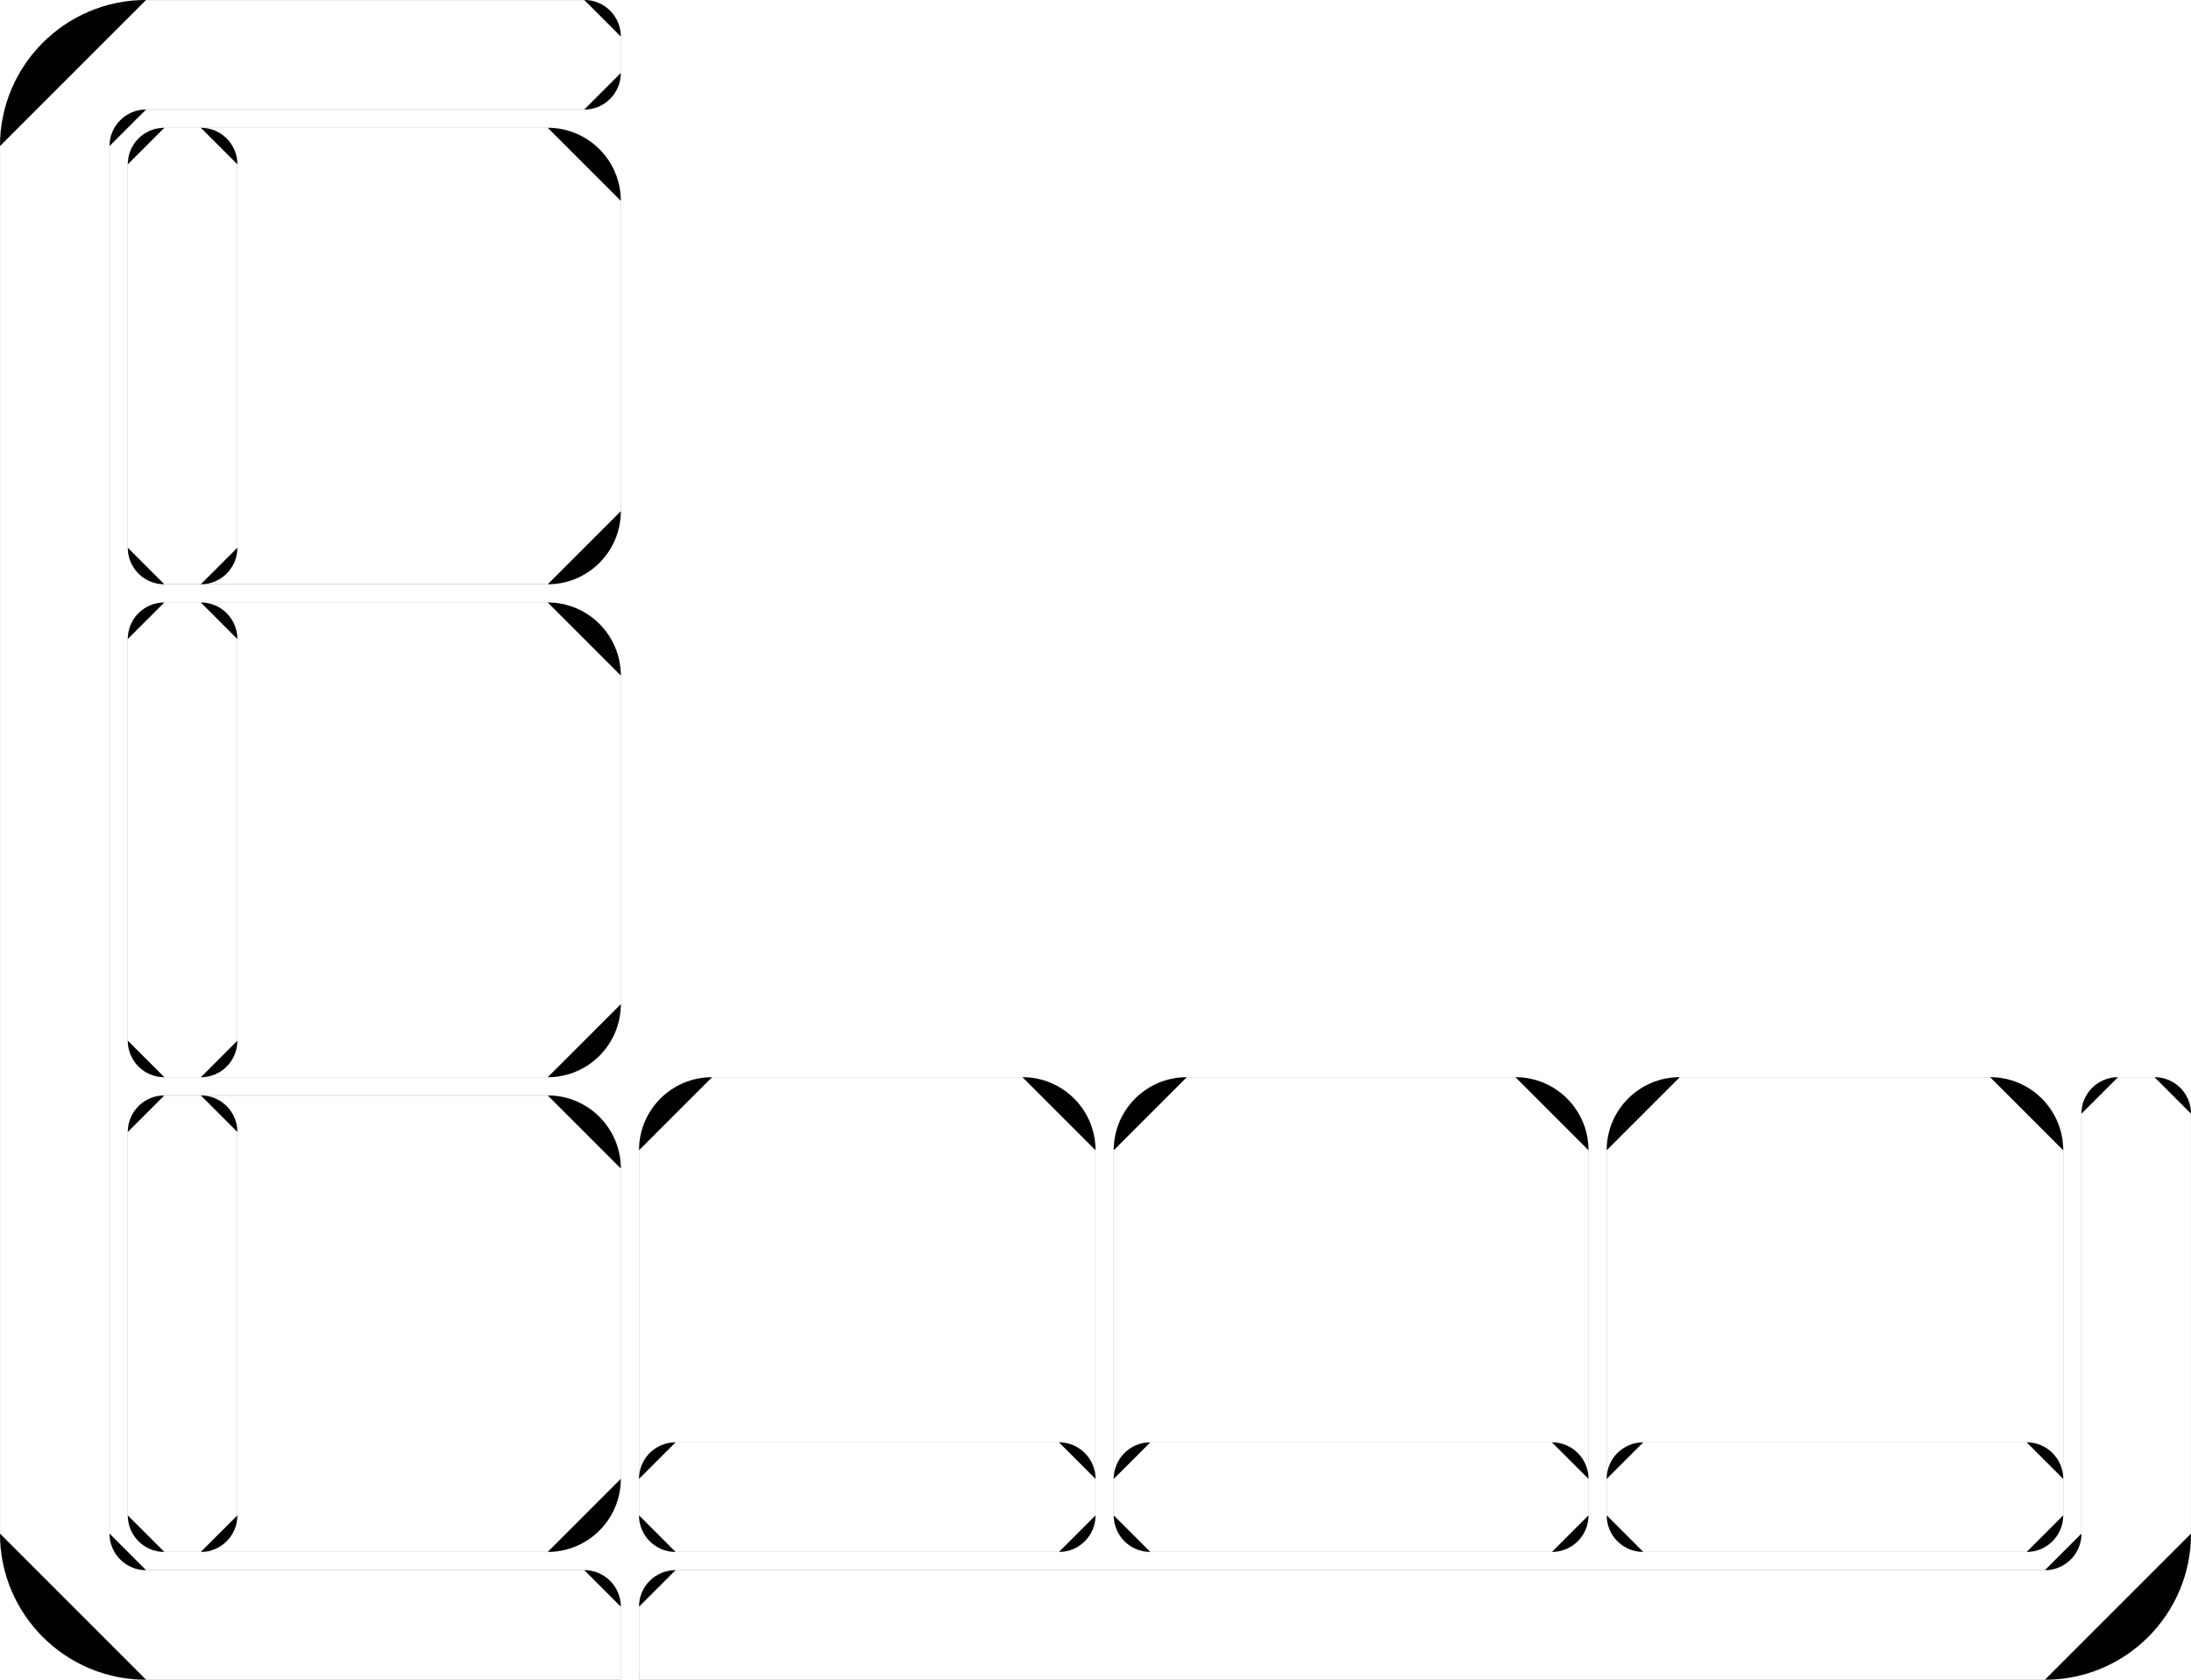
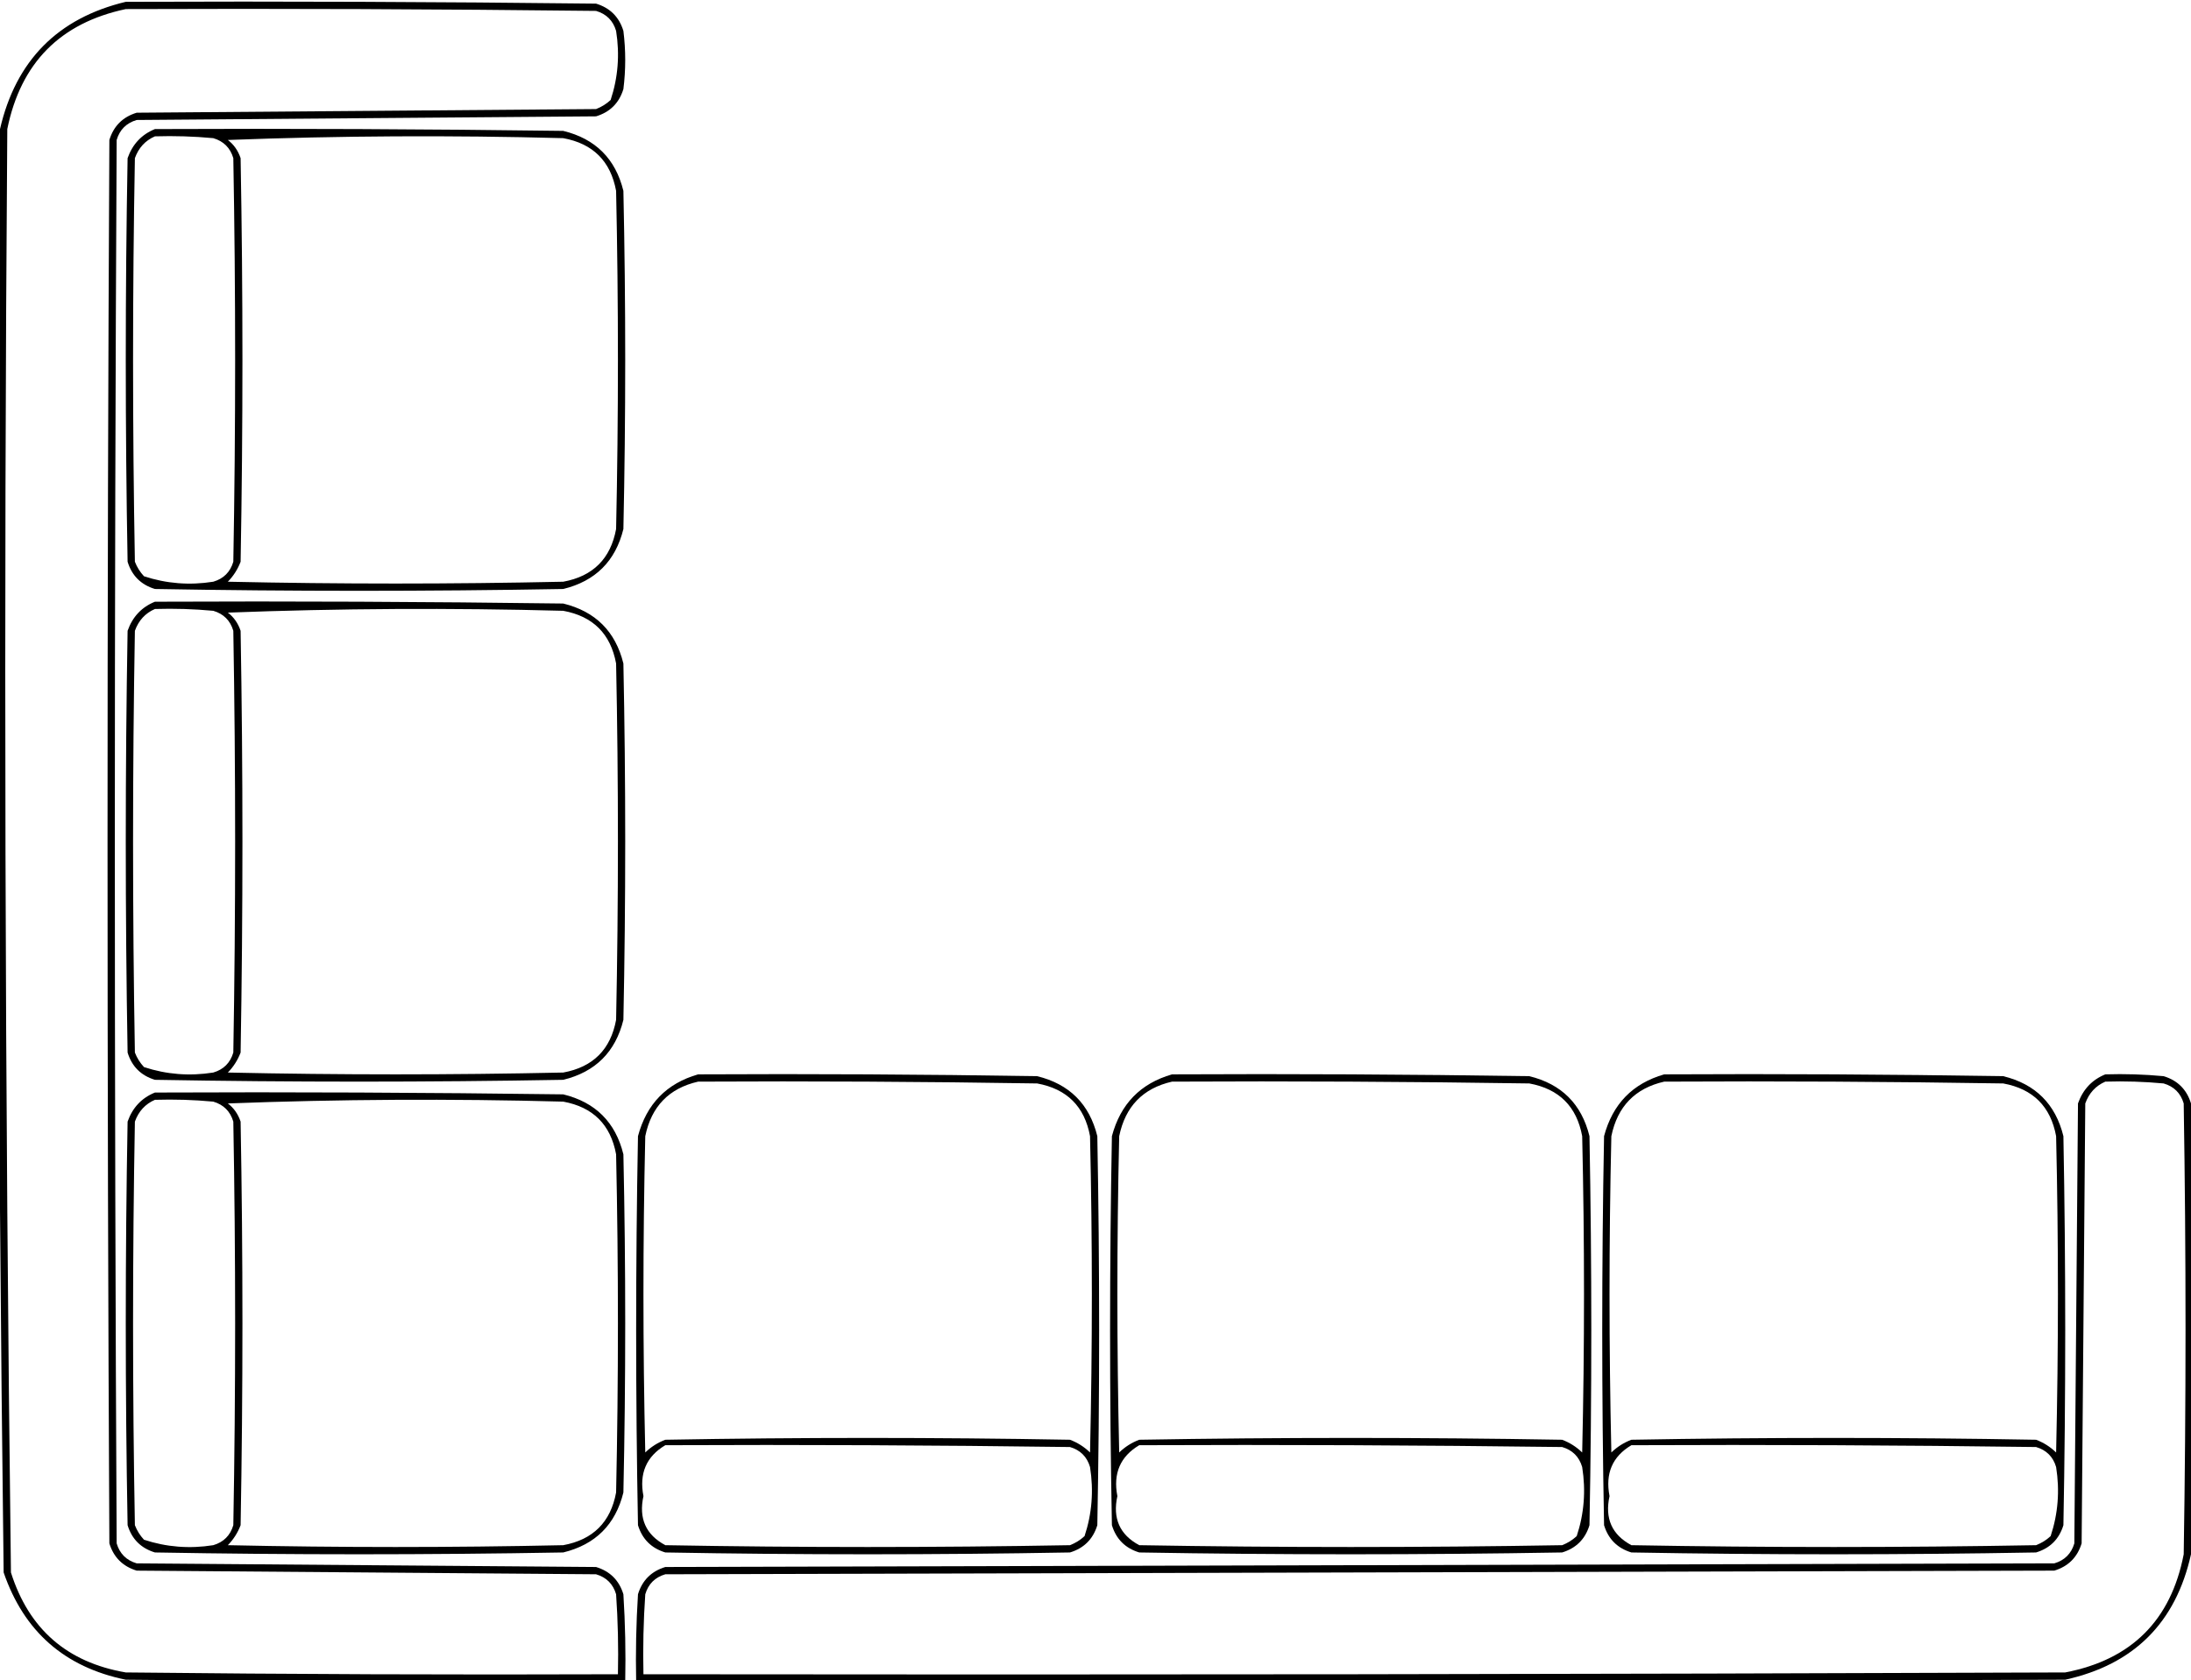
- <svg xmlns="http://www.w3.org/2000/svg" width="3000mm" height="2300mm" viewBox="-0.66 -2307.746 3000 2300" version="1.1" style="stroke-linecap:round;stroke-linejoin:round;">
-   <g transform="scale(1,-1)">
+ <svg xmlns="http://www.w3.org/2000/svg" version="1.1" width="3000mm" height="2300mm" viewBox="0 0 3000 2300" style="shape-rendering:geometricPrecision; text-rendering:geometricPrecision; image-rendering:optimizeQuality; fill-rule:evenodd; clip-rule:evenodd">
+   <g transform="matrix(4.991681 0 0 4.978355 -94.84193 -39.82684)">
    <g>
-       <path d="M849.34,107.746 A50,50 0 0,1 799.34,157.746" style="stroke:#000000;stroke-width:0.1;" />
-       <path d="M849.34,7.746 L849.34,107.746 " style="stroke:#000000;stroke-width:0.1;" />
-       <path d="M199.34,7.746 L849.34,7.746 " style="stroke:#000000;stroke-width:0.1;" />
-       <path d="M-0.66,207.746 A200,200 0 0,1 199.34,7.746" style="stroke:#000000;stroke-width:0.1;" />
-       <path d="M-0.66,2107.746 L-0.66,207.746 " style="stroke:#000000;stroke-width:0.1;" />
-       <path d="M199.34,2307.746 A200,200 0 0,1 -0.66,2107.746" style="stroke:#000000;stroke-width:0.1;" />
-       <path d="M799.34,2307.746 L199.34,2307.746 " style="stroke:#000000;stroke-width:0.1;" />
-       <path d="M849.34,2257.746 A50,50 0 0,1 799.34,2307.746" style="stroke:#000000;stroke-width:0.1;" />
-       <path d="M849.34,2207.746 L849.34,2257.746 " style="stroke:#000000;stroke-width:0.1;" />
-       <path d="M799.34,2157.746 A50,50 0 0,1 849.34,2207.746" style="stroke:#000000;stroke-width:0.1;" />
-       <path d="M199.34,2157.746 L799.34,2157.746 " style="stroke:#000000;stroke-width:0.1;" />
-       <path d="M199.34,2157.746 A50,50 0 0,1 149.34,2107.746" style="stroke:#000000;stroke-width:0.1;" />
-       <path d="M149.34,207.746 L149.34,2107.746 " style="stroke:#000000;stroke-width:0.1;" />
-       <path d="M149.34,207.746 A50,50 0 0,1 199.34,157.746" style="stroke:#000000;stroke-width:0.1;" />
-       <path d="M799.34,157.746 L199.34,157.746 " style="stroke:#000000;stroke-width:0.1;" />
-       <path d="M2199.34,282.746 L2199.34,732.746 " style="stroke:#000000;stroke-width:0.1;" />
-       <path d="M2299.34,832.746 A100,100 0 0,1 2199.34,732.746" style="stroke:#000000;stroke-width:0.1;" />
-       <path d="M2299.34,832.746 L2724.34,832.746 " style="stroke:#000000;stroke-width:0.1;" />
-       <path d="M2824.34,732.746 A100,100 0 0,1 2724.34,832.746" style="stroke:#000000;stroke-width:0.1;" />
-       <path d="M2824.34,732.746 L2824.34,282.746 " style="stroke:#000000;stroke-width:0.1;" />
-       <path d="M1524.34,282.746 L1524.34,732.746 " style="stroke:#000000;stroke-width:0.1;" />
-       <path d="M1624.34,832.746 A100,100 0 0,1 1524.34,732.746" style="stroke:#000000;stroke-width:0.1;" />
-       <path d="M1624.34,832.746 L2074.34,832.746 " style="stroke:#000000;stroke-width:0.1;" />
-       <path d="M2174.34,732.746 A100,100 0 0,1 2074.34,832.746" style="stroke:#000000;stroke-width:0.1;" />
-       <path d="M2174.34,732.746 L2174.34,282.746 " style="stroke:#000000;stroke-width:0.1;" />
-       <path d="M874.34,282.746 L874.34,732.746 " style="stroke:#000000;stroke-width:0.1;" />
-       <path d="M974.34,832.746 A100,100 0 0,1 874.34,732.746" style="stroke:#000000;stroke-width:0.1;" />
-       <path d="M974.34,832.746 L1399.34,832.746 " style="stroke:#000000;stroke-width:0.1;" />
-       <path d="M1499.34,732.746 A100,100 0 0,1 1399.34,832.746" style="stroke:#000000;stroke-width:0.1;" />
-       <path d="M1499.34,732.746 L1499.34,282.746 " style="stroke:#000000;stroke-width:0.1;" />
-       <path d="M274.34,182.746 L749.34,182.746 " style="stroke:#000000;stroke-width:0.1;" />
-       <path d="M749.34,182.746 A100,100 0 0,1 849.34,282.746" style="stroke:#000000;stroke-width:0.1;" />
-       <path d="M849.34,282.746 L849.34,707.746 " style="stroke:#000000;stroke-width:0.1;" />
-       <path d="M849.34,707.746 A100,100 0 0,1 749.34,807.746" style="stroke:#000000;stroke-width:0.1;" />
-       <path d="M749.34,807.746 L274.34,807.746 " style="stroke:#000000;stroke-width:0.1;" />
-       <path d="M274.34,832.746 L749.34,832.746 " style="stroke:#000000;stroke-width:0.1;" />
-       <path d="M749.34,832.746 A100,100 0 0,1 849.34,932.746" style="stroke:#000000;stroke-width:0.1;" />
-       <path d="M849.34,932.746 L849.34,1382.746 " style="stroke:#000000;stroke-width:0.1;" />
-       <path d="M849.34,1382.746 A100,100 0 0,1 749.34,1482.746" style="stroke:#000000;stroke-width:0.1;" />
-       <path d="M749.34,1482.746 L274.34,1482.746 " style="stroke:#000000;stroke-width:0.1;" />
-       <path d="M274.34,1507.746 L749.34,1507.746 " style="stroke:#000000;stroke-width:0.1;" />
-       <path d="M749.34,1507.746 A100,100 0 0,1 849.34,1607.746" style="stroke:#000000;stroke-width:0.1;" />
-       <path d="M849.34,1607.746 L849.34,2032.746 " style="stroke:#000000;stroke-width:0.1;" />
-       <path d="M849.34,2032.746 A100,100 0 0,1 749.34,2132.746" style="stroke:#000000;stroke-width:0.1;" />
-       <path d="M749.34,2132.746 L274.34,2132.746 " style="stroke:#000000;stroke-width:0.1;" />
-       <path d="M924.34,157.746 A50,50 0 0,1 874.34,107.746" style="stroke:#000000;stroke-width:0.1;" />
-       <path d="M874.34,107.746 L874.34,7.746 " style="stroke:#000000;stroke-width:0.1;" />
-       <path d="M2799.34,7.746 L874.34,7.746 " style="stroke:#000000;stroke-width:0.1;" />
-       <path d="M2799.34,7.746 A200,200 0 0,1 2999.34,207.746" style="stroke:#000000;stroke-width:0.1;" />
-       <path d="M2999.34,782.746 L2999.34,207.746 " style="stroke:#000000;stroke-width:0.1;" />
-       <path d="M2999.34,782.746 A50,50 0 0,1 2949.34,832.746" style="stroke:#000000;stroke-width:0.1;" />
-       <path d="M2899.34,832.746 L2949.34,832.746 " style="stroke:#000000;stroke-width:0.1;" />
-       <path d="M2899.34,832.746 A50,50 0 0,1 2849.34,782.746" style="stroke:#000000;stroke-width:0.1;" />
-       <path d="M2849.34,207.746 L2849.34,782.746 " style="stroke:#000000;stroke-width:0.1;" />
-       <path d="M2799.34,157.746 A50,50 0 0,1 2849.34,207.746" style="stroke:#000000;stroke-width:0.1;" />
-       <path d="M924.34,157.746 L2799.34,157.746 " style="stroke:#000000;stroke-width:0.1;" />
-       <path d="M924.34,182.746 L1449.34,182.746 " style="stroke:#000000;stroke-width:0.1;" />
-       <path d="M1449.34,182.746 A50,50 0 0,1 1499.34,232.746" style="stroke:#000000;stroke-width:0.1;" />
-       <path d="M1499.34,232.746 L1499.34,282.746 " style="stroke:#000000;stroke-width:0.1;" />
-       <path d="M1499.34,282.746 A50,50 0 0,1 1449.34,332.746" style="stroke:#000000;stroke-width:0.1;" />
-       <path d="M1449.34,332.746 L924.34,332.746 " style="stroke:#000000;stroke-width:0.1;" />
-       <path d="M924.34,332.746 A50,50 0 0,1 874.34,282.746" style="stroke:#000000;stroke-width:0.1;" />
-       <path d="M874.34,282.746 L874.34,232.746 " style="stroke:#000000;stroke-width:0.1;" />
-       <path d="M874.34,232.746 A50,50 0 0,1 924.34,182.746" style="stroke:#000000;stroke-width:0.1;" />
-       <path d="M2249.34,182.746 L2774.34,182.746 " style="stroke:#000000;stroke-width:0.1;" />
-       <path d="M2774.34,182.746 A50,50 0 0,1 2824.34,232.746" style="stroke:#000000;stroke-width:0.1;" />
-       <path d="M2824.34,232.746 L2824.34,282.746 " style="stroke:#000000;stroke-width:0.1;" />
-       <path d="M2824.34,282.746 A50,50 0 0,1 2774.34,332.746" style="stroke:#000000;stroke-width:0.1;" />
-       <path d="M2774.34,332.746 L2249.34,332.746 " style="stroke:#000000;stroke-width:0.1;" />
-       <path d="M2249.34,332.746 A50,50 0 0,1 2199.34,282.746" style="stroke:#000000;stroke-width:0.1;" />
-       <path d="M2199.34,282.746 L2199.34,232.746 " style="stroke:#000000;stroke-width:0.1;" />
-       <path d="M2199.34,232.746 A50,50 0 0,1 2249.34,182.746" style="stroke:#000000;stroke-width:0.1;" />
-       <path d="M1574.34,332.746 A50,50 0 0,1 1524.34,282.746" style="stroke:#000000;stroke-width:0.1;" />
-       <path d="M1524.34,282.746 L1524.34,232.746 " style="stroke:#000000;stroke-width:0.1;" />
-       <path d="M1524.34,232.746 A50,50 0 0,1 1574.34,182.746" style="stroke:#000000;stroke-width:0.1;" />
-       <path d="M1574.34,182.746 L2124.34,182.746 " style="stroke:#000000;stroke-width:0.1;" />
-       <path d="M2124.34,182.746 A50,50 0 0,1 2174.34,232.746" style="stroke:#000000;stroke-width:0.1;" />
-       <path d="M2174.34,232.746 L2174.34,282.746 " style="stroke:#000000;stroke-width:0.1;" />
-       <path d="M2174.34,282.746 A50,50 0 0,1 2124.34,332.746" style="stroke:#000000;stroke-width:0.1;" />
-       <path d="M2124.34,332.746 L1574.339,332.746 " style="stroke:#000000;stroke-width:0.1;" />
-       <path d="M274.34,832.746 A50,50 0 0,1 324.34,882.746" style="stroke:#000000;stroke-width:0.1;" />
-       <path d="M274.34,832.746 L224.34,832.746 " style="stroke:#000000;stroke-width:0.1;" />
-       <path d="M174.34,882.746 A50,50 0 0,1 224.34,832.746" style="stroke:#000000;stroke-width:0.1;" />
-       <path d="M174.34,882.746 L174.34,1432.746 " style="stroke:#000000;stroke-width:0.1;" />
-       <path d="M224.34,1482.746 A50,50 0 0,1 174.34,1432.746" style="stroke:#000000;stroke-width:0.1;" />
-       <path d="M224.34,1482.746 L274.34,1482.746 " style="stroke:#000000;stroke-width:0.1;" />
-       <path d="M324.34,1432.746 A50,50 0 0,1 274.34,1482.746" style="stroke:#000000;stroke-width:0.1;" />
-       <path d="M324.34,1432.746 L324.34,882.746 " style="stroke:#000000;stroke-width:0.1;" />
-       <path d="M174.34,1557.746 L174.34,2082.746 " style="stroke:#000000;stroke-width:0.1;" />
-       <path d="M224.34,2132.746 A50,50 0 0,1 174.34,2082.746" style="stroke:#000000;stroke-width:0.1;" />
-       <path d="M224.34,2132.746 L274.34,2132.746 " style="stroke:#000000;stroke-width:0.1;" />
-       <path d="M324.34,2082.746 A50,50 0 0,1 274.34,2132.746" style="stroke:#000000;stroke-width:0.1;" />
-       <path d="M324.34,2082.746 L324.34,1557.746 " style="stroke:#000000;stroke-width:0.1;" />
-       <path d="M274.34,1507.746 A50,50 0 0,1 324.34,1557.746" style="stroke:#000000;stroke-width:0.1;" />
-       <path d="M274.34,1507.746 L224.34,1507.746 " style="stroke:#000000;stroke-width:0.1;" />
-       <path d="M174.34,1557.746 A50,50 0 0,1 224.34,1507.746" style="stroke:#000000;stroke-width:0.1;" />
-       <path d="M174.34,232.746 L174.34,757.746 " style="stroke:#000000;stroke-width:0.1;" />
-       <path d="M224.34,807.746 A50,50 0 0,1 174.34,757.746" style="stroke:#000000;stroke-width:0.1;" />
-       <path d="M224.34,807.746 L274.34,807.746 " style="stroke:#000000;stroke-width:0.1;" />
-       <path d="M324.34,757.746 A50,50 0 0,1 274.34,807.746" style="stroke:#000000;stroke-width:0.1;" />
-       <path d="M324.34,757.746 L324.34,232.746 " style="stroke:#000000;stroke-width:0.1;" />
-       <path d="M274.34,182.746 A50,50 0 0,1 324.34,232.746" style="stroke:#000000;stroke-width:0.1;" />
-       <path d="M274.34,182.746 L224.34,182.746 " style="stroke:#000000;stroke-width:0.1;" />
-       <path d="M174.34,232.746 A50,50 0 0,1 224.34,182.746" style="stroke:#000000;stroke-width:0.1;" />
+       <path style="opacity:1" fill="#000000" d="M 53.5,8.5 C 96.501,8.333 139.501,8.5 182.5,9C 186.333,10.167 188.833,12.667 190,16.5C 190.667,21.833 190.667,27.167 190,32.5C 188.833,36.333 186.333,38.833 182.5,40C 140.5,40.333 98.5,40.667 56.5,41C 53.667,41.833 51.833,43.667 51,46.5C 50.333,175.167 50.333,303.833 51,432.5C 51.833,435.333 53.667,437.167 56.5,438C 98.5,438.333 140.5,438.667 182.5,439C 186.333,440.167 188.833,442.667 190,446.5C 190.5,454.493 190.666,462.493 190.5,470.5C 144.832,470.667 99.165,470.5 53.5,470C 36.726,466.561 25.559,456.727 20,440.5C 18.342,308.201 18.009,175.868 19,43.5C 23.348,24.653 34.848,12.986 53.5,8.5 Z M 53.5,10.5 C 96.501,10.333 139.501,10.5 182.5,11C 185.333,11.833 187.167,13.667 188,16.5C 189.032,23.011 188.532,29.344 186.5,35.5C 185.335,36.584 184.002,37.417 182.5,38C 140.5,38.333 98.5,38.667 56.5,39C 52.667,40.167 50.167,42.667 49,46.5C 48.333,175.167 48.333,303.833 49,432.5C 50.167,436.333 52.667,438.833 56.5,440C 98.5,440.333 140.5,440.667 182.5,441C 185.333,441.833 187.167,443.667 188,446.5C 188.5,453.826 188.666,461.159 188.5,468.5C 143.499,468.667 98.499,468.5 53.5,468C 37.405,465.238 26.905,456.072 22,440.5C 20.342,308.201 20.009,175.868 21,43.5C 24.68,25.32 35.514,14.32 53.5,10.5 Z" />
+     </g>
+     <g>
+       <path style="opacity:1" fill="#000000" d="M 61.5,43.5 C 98.835,43.333 136.168,43.5 173.5,44C 182.333,46.167 187.833,51.667 190,60.5C 190.667,91.5 190.667,122.5 190,153.5C 187.833,162.333 182.333,167.833 173.5,170C 136.167,170.667 98.833,170.667 61.5,170C 57.667,168.833 55.167,166.333 54,162.5C 53.333,125.5 53.333,88.5 54,51.5C 55.353,47.65 57.853,44.983 61.5,43.5 Z M 61.5,45.5 C 66.844,45.334 72.177,45.501 77.5,46C 80.333,46.833 82.167,48.667 83,51.5C 83.667,88.5 83.667,125.5 83,162.5C 82.167,165.333 80.333,167.167 77.5,168C 70.989,169.032 64.656,168.532 58.5,166.5C 57.416,165.335 56.583,164.002 56,162.5C 55.333,125.5 55.333,88.5 56,51.5C 57.021,48.65 58.854,46.65 61.5,45.5 Z M 81.5,46.5 C 111.997,45.336 142.664,45.169 173.5,46C 181.667,47.5 186.5,52.333 188,60.5C 188.667,91.5 188.667,122.5 188,153.5C 186.5,161.667 181.667,166.5 173.5,168C 142.833,168.667 112.167,168.667 81.5,168C 83.041,166.421 84.208,164.587 85,162.5C 85.667,125.5 85.667,88.5 85,51.5C 84.303,49.416 83.136,47.749 81.5,46.5 Z" />
+     </g>
+     <g>
+       <path style="opacity:1" fill="#000000" d="M 61.5,173.5 C 98.835,173.333 136.168,173.5 173.5,174C 182.333,176.167 187.833,181.667 190,190.5C 190.667,223.167 190.667,255.833 190,288.5C 187.833,297.333 182.333,302.833 173.5,305C 136.167,305.667 98.833,305.667 61.5,305C 57.667,303.833 55.167,301.333 54,297.5C 53.333,258.833 53.333,220.167 54,181.5C 55.353,177.65 57.853,174.983 61.5,173.5 Z M 61.5,175.5 C 66.844,175.334 72.177,175.501 77.5,176C 80.333,176.833 82.167,178.667 83,181.5C 83.667,220.167 83.667,258.833 83,297.5C 82.167,300.333 80.333,302.167 77.5,303C 70.989,304.032 64.656,303.532 58.5,301.5C 57.416,300.335 56.583,299.002 56,297.5C 55.333,258.833 55.333,220.167 56,181.5C 57.021,178.65 58.854,176.65 61.5,175.5 Z M 81.5,176.5 C 111.997,175.336 142.664,175.169 173.5,176C 181.667,177.5 186.5,182.333 188,190.5C 188.667,223.167 188.667,255.833 188,288.5C 186.5,296.667 181.667,301.5 173.5,303C 142.833,303.667 112.167,303.667 81.5,303C 83.041,301.421 84.208,299.587 85,297.5C 85.667,258.833 85.667,220.167 85,181.5C 84.303,179.416 83.136,177.749 81.5,176.5 Z" />
+     </g>
+     <g>
+       <path style="opacity:1" fill="#000000" d="M 210.5,303.5 C 241.502,303.333 272.502,303.5 303.5,304C 312.333,306.167 317.833,311.667 320,320.5C 320.667,356.167 320.667,391.833 320,427.5C 318.833,431.333 316.333,433.833 312.5,435C 275.5,435.667 238.5,435.667 201.5,435C 197.667,433.833 195.167,431.333 194,427.5C 193.333,391.833 193.333,356.167 194,320.5C 196.349,311.652 201.849,305.986 210.5,303.5 Z M 210.5,305.5 C 241.502,305.333 272.502,305.5 303.5,306C 311.667,307.5 316.5,312.333 318,320.5C 318.667,349.5 318.667,378.5 318,407.5C 316.421,405.959 314.587,404.792 312.5,404C 275.5,403.333 238.5,403.333 201.5,404C 199.413,404.792 197.579,405.959 196,407.5C 195.333,378.5 195.333,349.5 196,320.5C 197.681,312.321 202.514,307.321 210.5,305.5 Z M 201.5,405.5 C 238.502,405.333 275.502,405.5 312.5,406C 315.333,406.833 317.167,408.667 318,411.5C 319.032,418.011 318.532,424.344 316.5,430.5C 315.335,431.584 314.002,432.417 312.5,433C 275.5,433.667 238.5,433.667 201.5,433C 196.155,430.134 194.155,425.634 195.5,419.5C 194.291,413.267 196.291,408.601 201.5,405.5 Z" />
+     </g>
+     <g>
+       <path style="opacity:1" fill="#000000" d="M 340.5,303.5 C 373.168,303.333 405.835,303.5 438.5,304C 447.333,306.167 452.833,311.667 455,320.5C 455.667,356.167 455.667,391.833 455,427.5C 453.833,431.333 451.333,433.833 447.5,435C 408.833,435.667 370.167,435.667 331.5,435C 327.667,433.833 325.167,431.333 324,427.5C 323.333,391.833 323.333,356.167 324,320.5C 326.349,311.652 331.849,305.986 340.5,303.5 Z M 340.5,305.5 C 373.168,305.333 405.835,305.5 438.5,306C 446.667,307.5 451.5,312.333 453,320.5C 453.667,349.5 453.667,378.5 453,407.5C 451.421,405.959 449.587,404.792 447.5,404C 408.833,403.333 370.167,403.333 331.5,404C 329.413,404.792 327.579,405.959 326,407.5C 325.333,378.5 325.333,349.5 326,320.5C 327.681,312.321 332.514,307.321 340.5,305.5 Z M 331.5,405.5 C 370.168,405.333 408.835,405.5 447.5,406C 450.333,406.833 452.167,408.667 453,411.5C 454.032,418.011 453.532,424.344 451.5,430.5C 450.335,431.584 449.002,432.417 447.5,433C 408.833,433.667 370.167,433.667 331.5,433C 326.155,430.134 324.155,425.634 325.5,419.5C 324.291,413.267 326.291,408.601 331.5,405.5 Z" />
+     </g>
+     <g>
+       <path style="opacity:1" fill="#000000" d="M 475.5,303.5 C 506.502,303.333 537.502,303.5 568.5,304C 577.333,306.167 582.833,311.667 585,320.5C 585.667,356.167 585.667,391.833 585,427.5C 583.833,431.333 581.333,433.833 577.5,435C 540.5,435.667 503.5,435.667 466.5,435C 462.667,433.833 460.167,431.333 459,427.5C 458.333,391.833 458.333,356.167 459,320.5C 461.349,311.652 466.849,305.986 475.5,303.5 Z M 475.5,305.5 C 506.502,305.333 537.502,305.5 568.5,306C 576.667,307.5 581.5,312.333 583,320.5C 583.667,349.5 583.667,378.5 583,407.5C 581.421,405.959 579.587,404.792 577.5,404C 540.5,403.333 503.5,403.333 466.5,404C 464.413,404.792 462.579,405.959 461,407.5C 460.333,378.5 460.333,349.5 461,320.5C 462.681,312.321 467.514,307.321 475.5,305.5 Z M 466.5,405.5 C 503.502,405.333 540.502,405.5 577.5,406C 580.333,406.833 582.167,408.667 583,411.5C 584.032,418.011 583.532,424.344 581.5,430.5C 580.335,431.584 579.002,432.417 577.5,433C 540.5,433.667 503.5,433.667 466.5,433C 461.155,430.134 459.155,425.634 460.5,419.5C 459.291,413.267 461.291,408.601 466.5,405.5 Z" />
+     </g>
+     <g>
+       <path style="opacity:1" fill="#000000" d="M 596.5,303.5 C 601.844,303.334 607.177,303.501 612.5,304C 616.333,305.167 618.833,307.667 620,311.5C 620.667,352.833 620.667,394.167 620,435.5C 615.833,454.333 604.333,465.833 585.5,470C 454.834,470.5 324.167,470.667 193.5,470.5C 193.334,462.493 193.5,454.493 194,446.5C 195.167,442.667 197.667,440.167 201.5,439C 328.5,438.667 455.5,438.333 582.5,438C 585.333,437.167 587.167,435.333 588,432.5C 588.333,392.167 588.667,351.833 589,311.5C 590.353,307.65 592.853,304.983 596.5,303.5 Z M 596.5,305.5 C 601.844,305.334 607.177,305.501 612.5,306C 615.333,306.833 617.167,308.667 618,311.5C 618.667,352.833 618.667,394.167 618,435.5C 614.5,453.667 603.667,464.5 585.5,468C 455.5,468.5 325.5,468.667 195.5,468.5C 195.334,461.159 195.5,453.826 196,446.5C 196.833,443.667 198.667,441.833 201.5,441C 328.5,440.667 455.5,440.333 582.5,440C 586.333,438.833 588.833,436.333 590,432.5C 590.333,392.167 590.667,351.833 591,311.5C 592.021,308.65 593.854,306.65 596.5,305.5 Z" />
+     </g>
+     <g>
+       <path style="opacity:1" fill="#000000" d="M 61.5,308.5 C 98.835,308.333 136.168,308.5 173.5,309C 182.333,311.167 187.833,316.667 190,325.5C 190.667,356.5 190.667,387.5 190,418.5C 187.833,427.333 182.333,432.833 173.5,435C 136.167,435.667 98.833,435.667 61.5,435C 57.667,433.833 55.167,431.333 54,427.5C 53.333,390.5 53.333,353.5 54,316.5C 55.353,312.65 57.853,309.983 61.5,308.5 Z M 61.5,310.5 C 66.844,310.334 72.177,310.501 77.5,311C 80.333,311.833 82.167,313.667 83,316.5C 83.667,353.5 83.667,390.5 83,427.5C 82.167,430.333 80.333,432.167 77.5,433C 70.989,434.032 64.656,433.532 58.5,431.5C 57.416,430.335 56.583,429.002 56,427.5C 55.333,390.5 55.333,353.5 56,316.5C 57.021,313.65 58.854,311.65 61.5,310.5 Z M 81.5,311.5 C 111.997,310.336 142.664,310.169 173.5,311C 181.667,312.5 186.5,317.333 188,325.5C 188.667,356.5 188.667,387.5 188,418.5C 186.5,426.667 181.667,431.5 173.5,433C 142.833,433.667 112.167,433.667 81.5,433C 83.041,431.421 84.208,429.587 85,427.5C 85.667,390.5 85.667,353.5 85,316.5C 84.303,314.416 83.136,312.749 81.5,311.5 Z" />
    </g>
  </g>
</svg>
